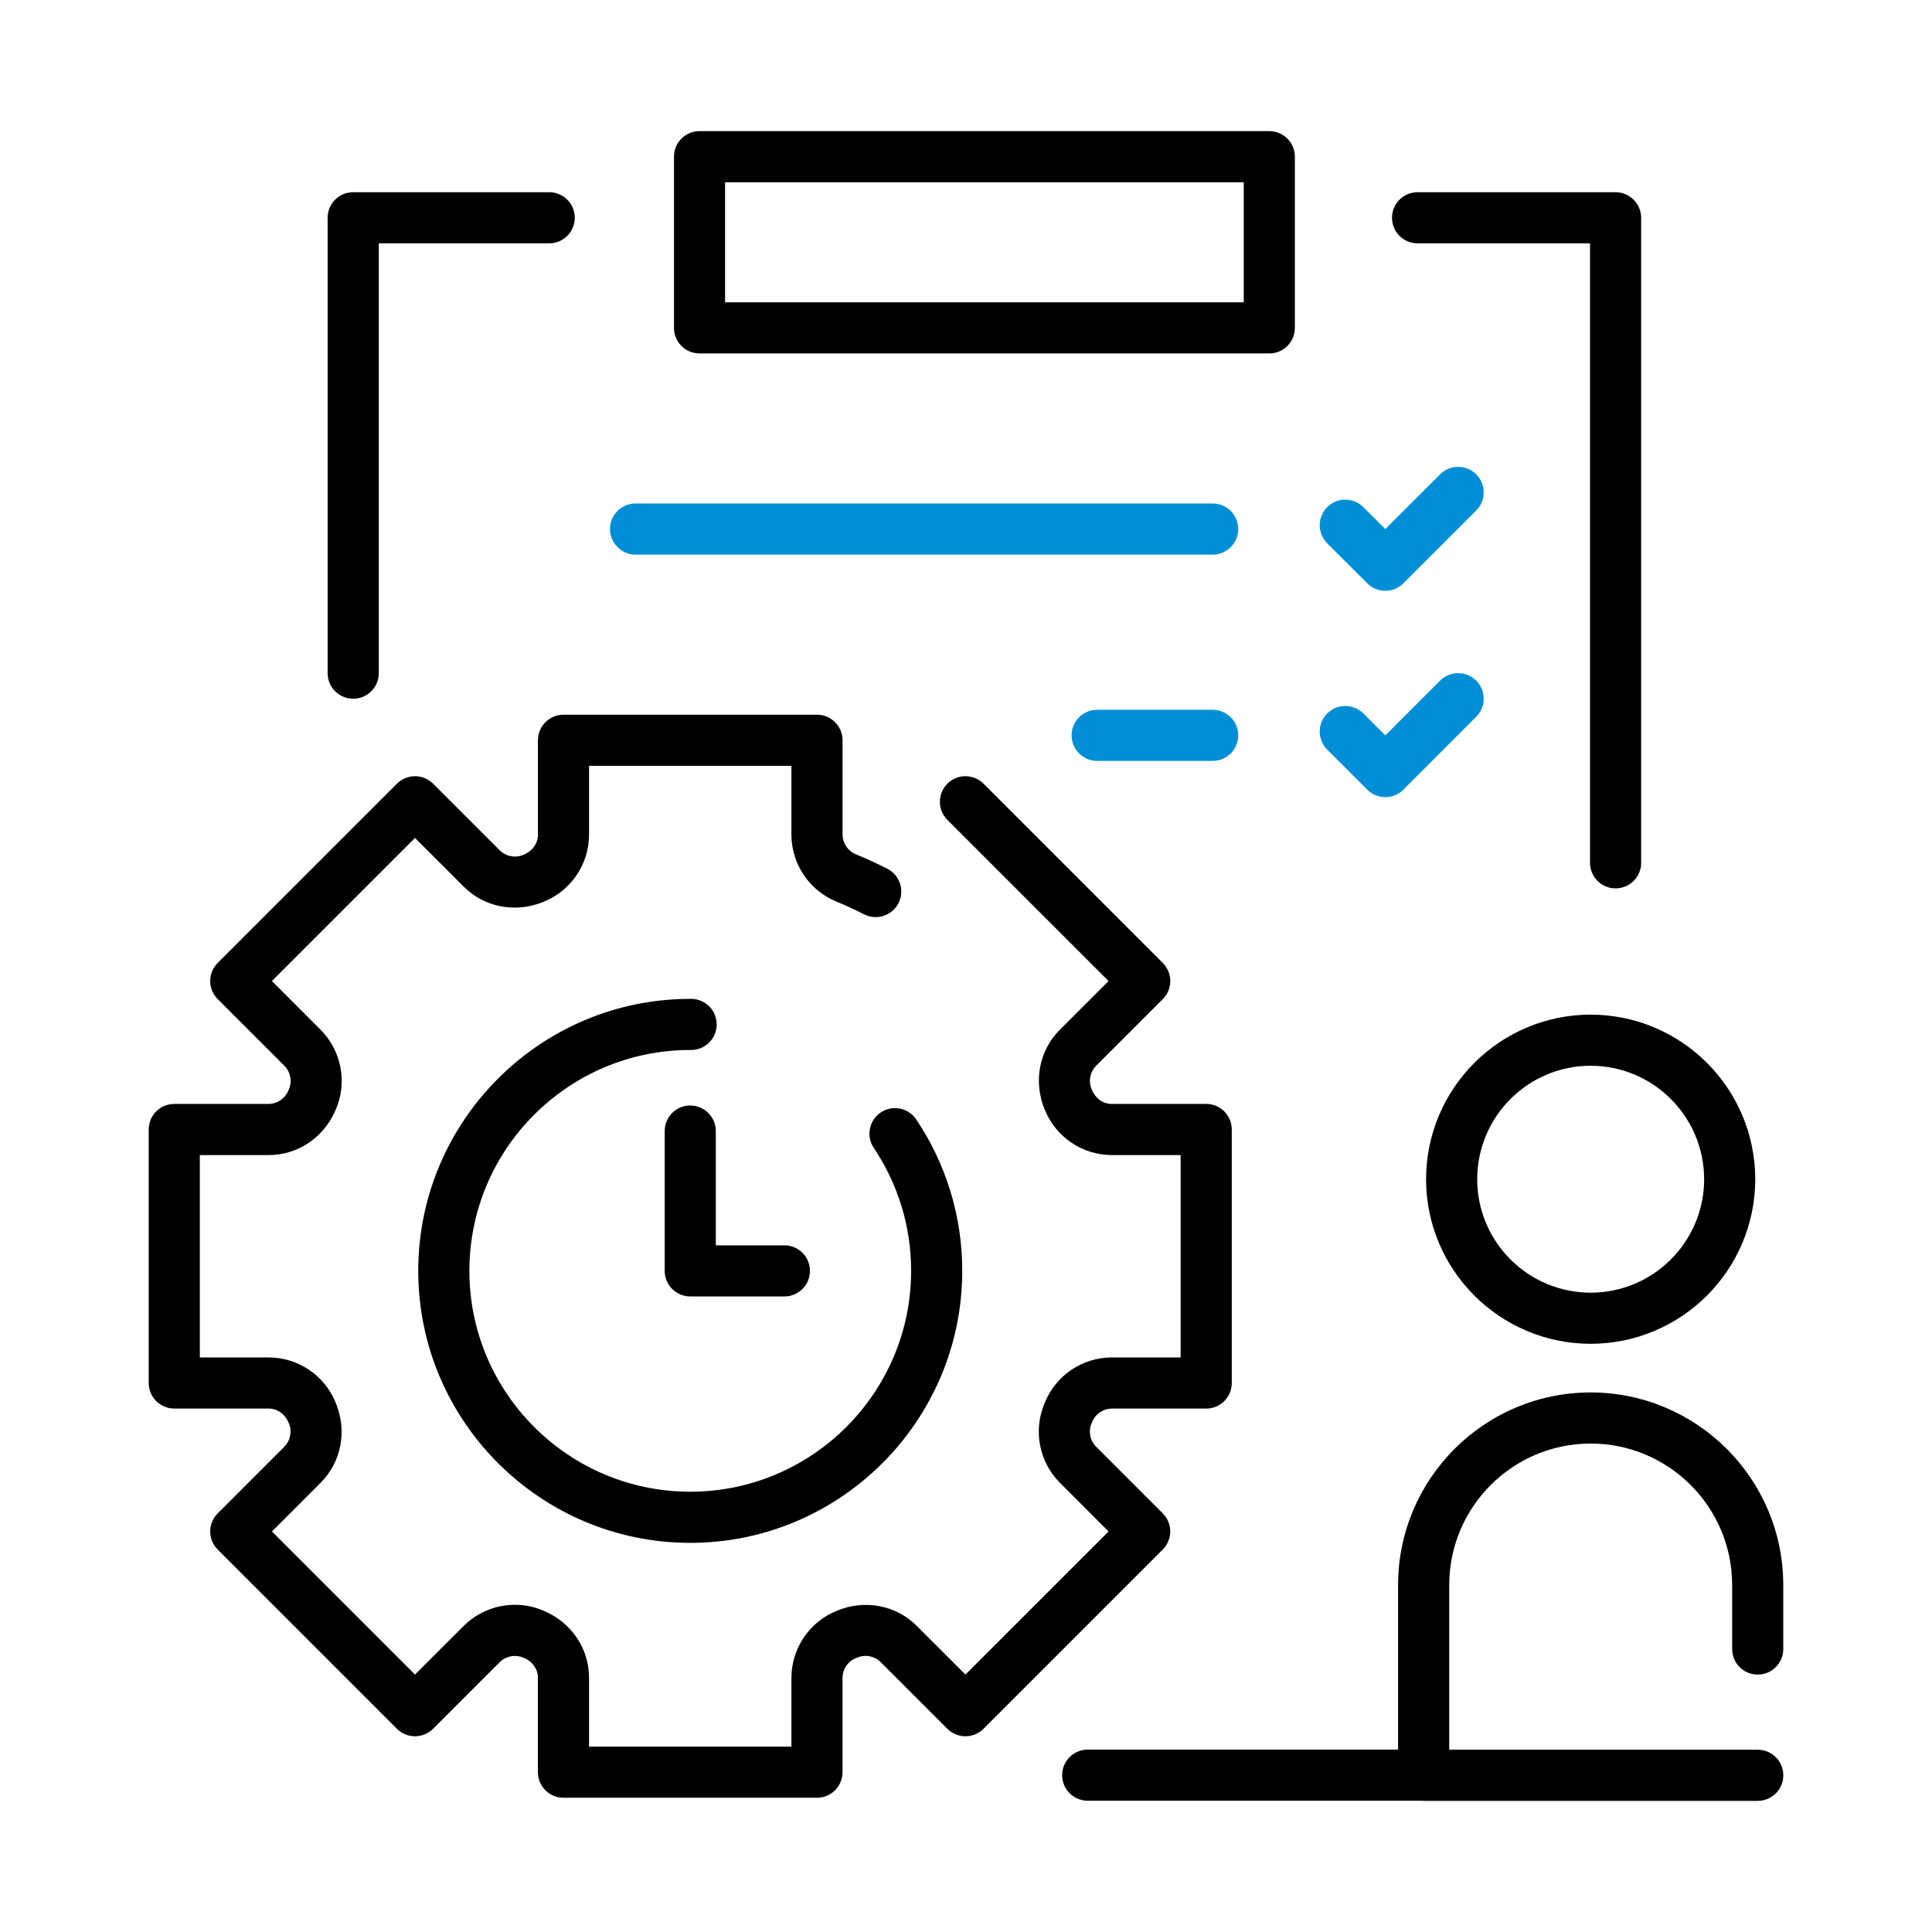
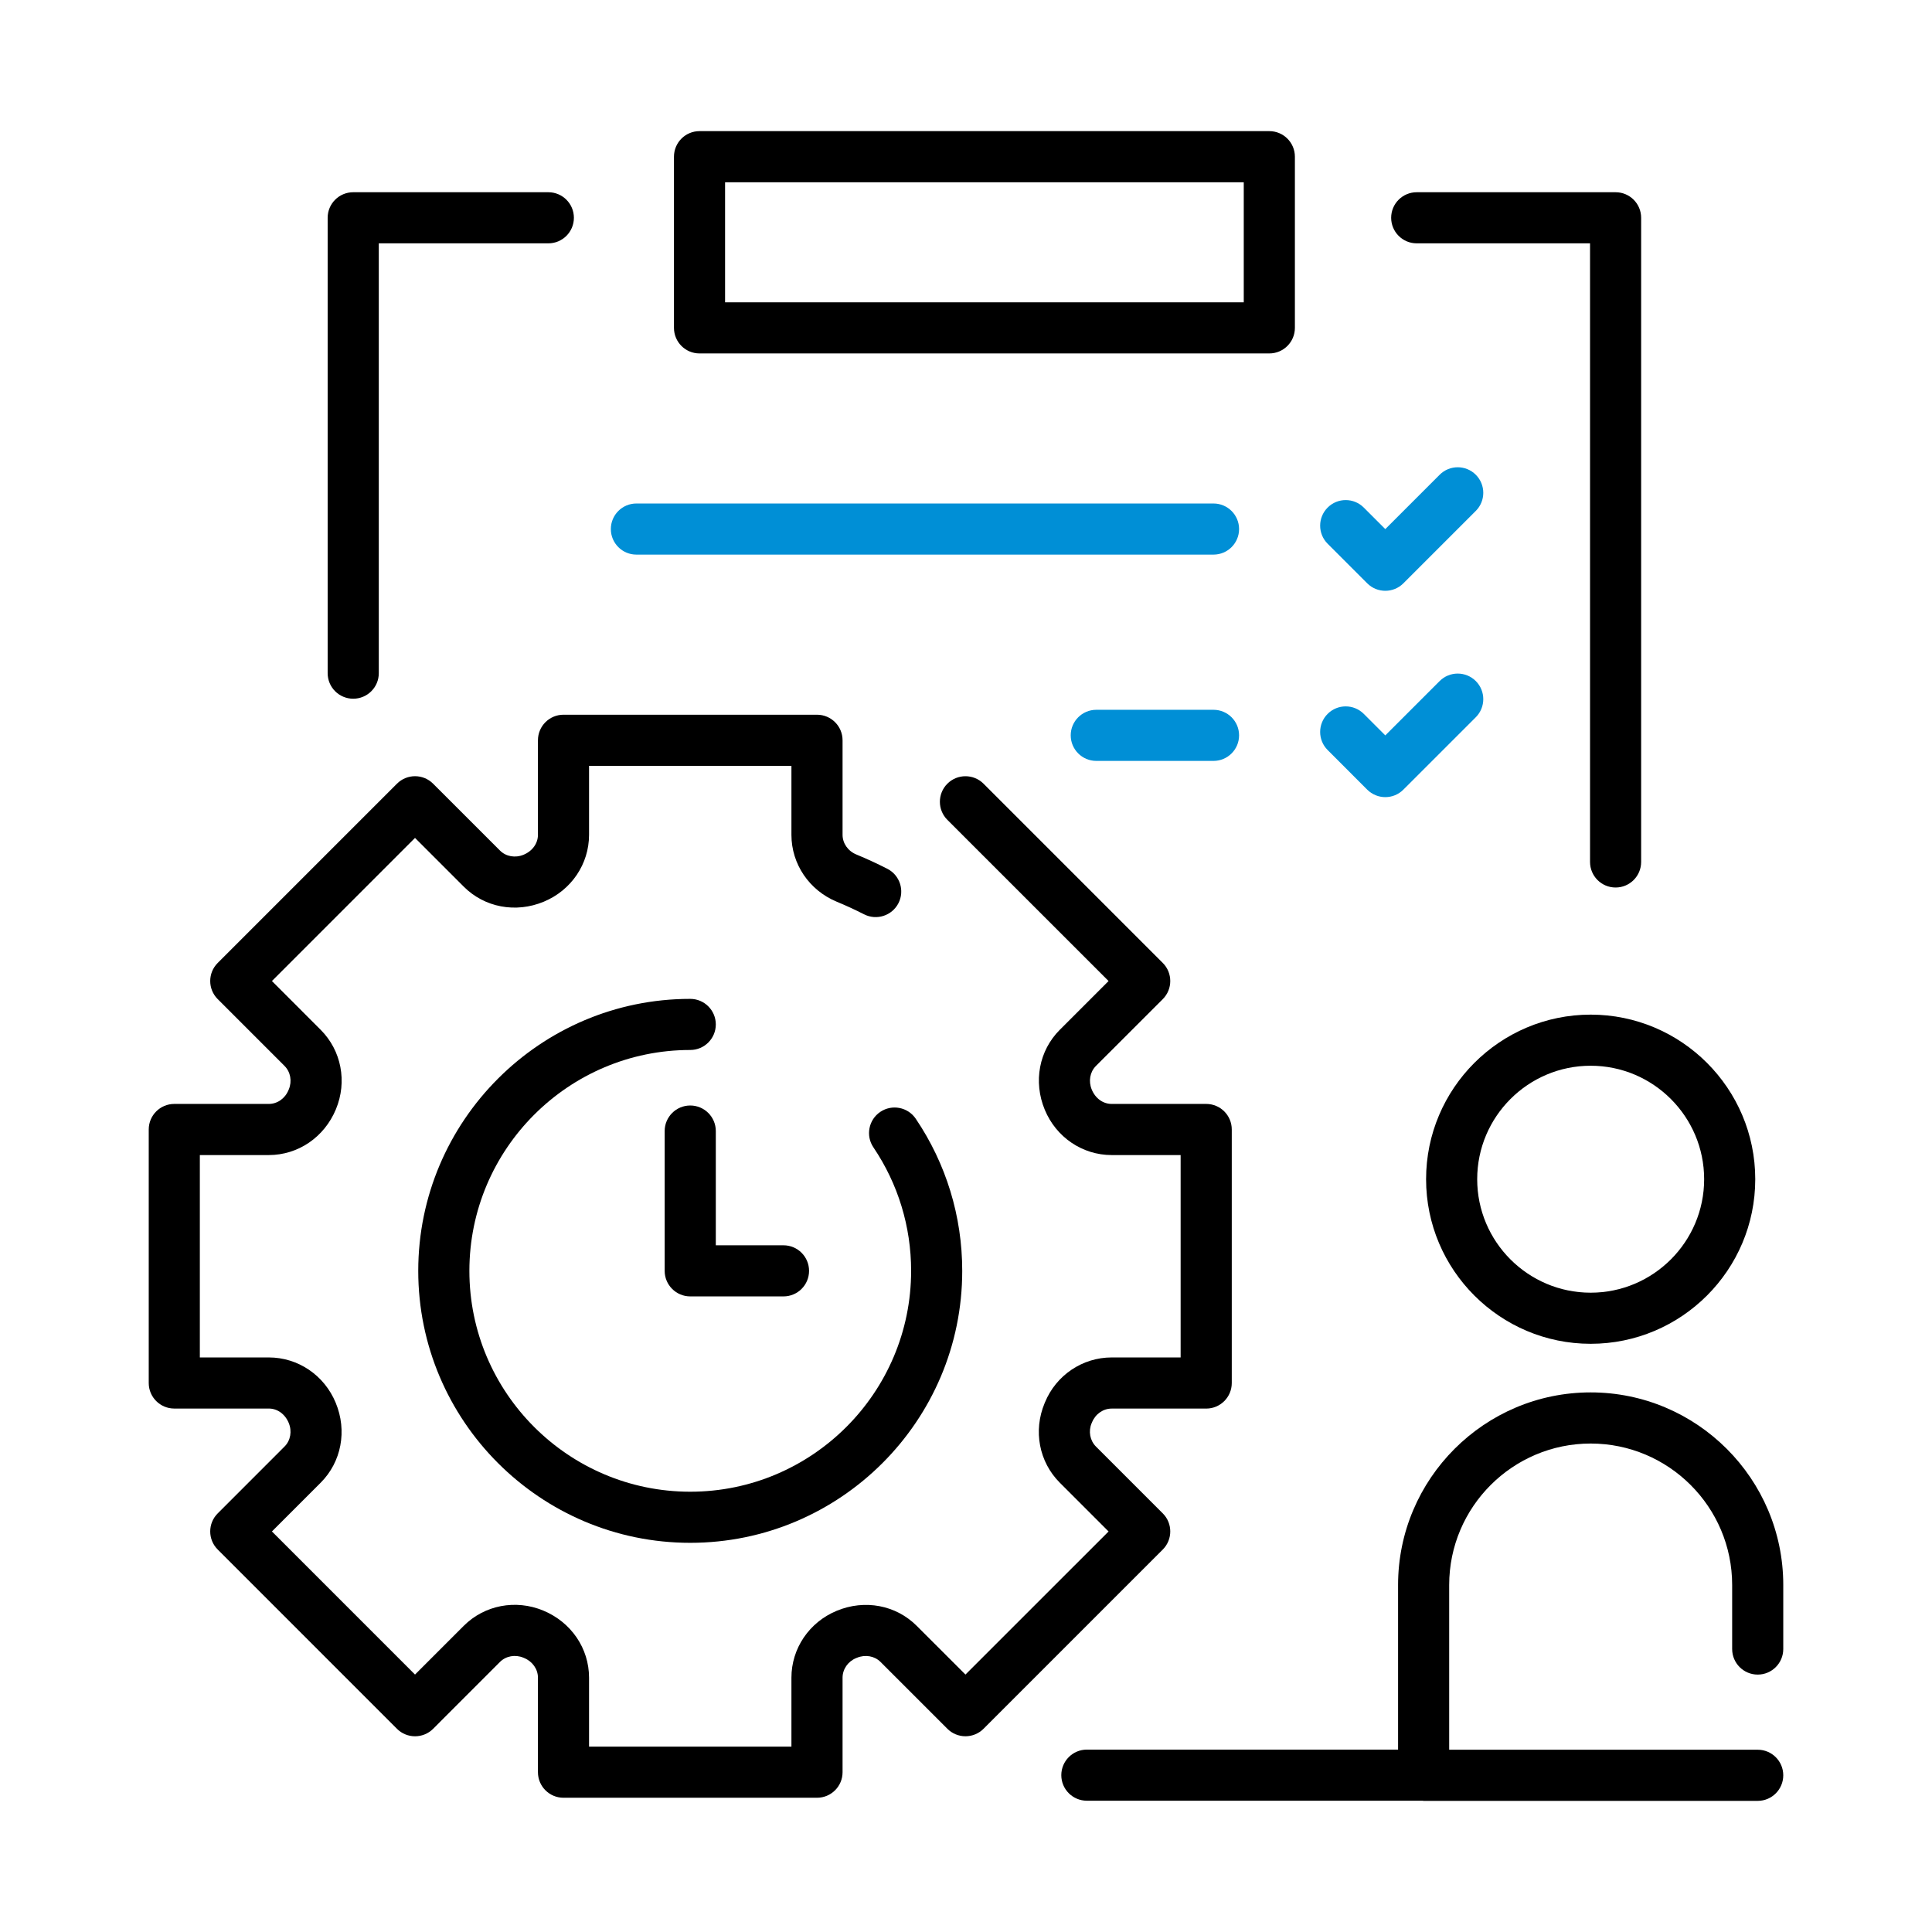
<svg xmlns="http://www.w3.org/2000/svg" width="64" height="64" viewBox="0 0 64 64" fill="none">
-   <path d="M22.865 33.089c-4.968 0-9.01 4.042-9.01 9.01s4.042 9.01 9.01 9.01 9.01-4.042 9.01-9.01a8.967 8.967 0 00-1.539-5.039.847.847 0 00-1.403.948 7.278 7.278 0 011.249 4.09c0 4.035-3.282 7.317-7.317 7.317-4.034 0-7.316-3.282-7.316-7.316 0-4.035 3.282-7.317 7.316-7.317a.847.847 0 100-1.693z" fill="#000" />
-   <path d="M38.519 50.133l-2.215-2.215a.708.708 0 01-.129-.803.712.712 0 01.65-.454h3.132c.468 0 .847-.38.847-.847v-8.398a.847.847 0 00-.847-.847h-3.132c-.28 0-.536-.178-.659-.475a.713.713 0 01.138-.783l2.215-2.214a.847.847 0 000-1.198l-5.938-5.938a.847.847 0 00-1.198 1.198l5.34 5.34-1.616 1.615c-.686.685-.884 1.718-.497 2.649a2.4 2.4 0 002.215 1.5h2.285v6.704h-2.285a2.394 2.394 0 00-2.222 1.518 2.4 2.4 0 00.504 2.63l1.616 1.617-4.741 4.74-1.616-1.615c-.686-.686-1.719-.884-2.649-.497a2.4 2.4 0 00-1.5 2.215v2.285h-6.704v-2.285c0-.968-.589-1.838-1.518-2.223a2.401 2.401 0 00-2.631.505l-1.616 1.615-4.74-4.74 1.615-1.616c.686-.686.884-1.719.497-2.65a2.4 2.4 0 00-2.215-1.499H6.62v-6.704h2.285c.968 0 1.838-.59 2.223-1.518a2.402 2.402 0 00-.505-2.631l-1.615-1.616 4.74-4.74 1.616 1.615c.686.686 1.718.884 2.65.497a2.4 2.4 0 001.499-2.215V25.37h6.704v2.285a2.4 2.4 0 001.5 2.215c.305.126.61.267.907.418a.847.847 0 00.769-1.51c-.336-.17-.682-.33-1.028-.473a.712.712 0 01-.454-.65v-3.132a.847.847 0 00-.847-.847h-8.398a.847.847 0 00-.846.847v3.131c0 .281-.179.537-.475.66a.712.712 0 01-.783-.139l-2.215-2.214a.847.847 0 00-1.197 0l-5.938 5.938a.847.847 0 000 1.198l2.214 2.214a.71.71 0 01.13.804.712.712 0 01-.65.454H5.773a.847.847 0 00-.847.847v8.398c0 .467.379.846.847.846h3.131c.281 0 .536.179.66.475a.713.713 0 01-.139.783l-2.214 2.215a.847.847 0 000 1.197l5.938 5.939c.33.33.867.33 1.197 0l2.215-2.215a.71.71 0 01.776-.14c.003 0 .025.01.027.01.276.115.455.37.455.651v3.132c0 .467.379.846.846.846h8.398a.847.847 0 00.847-.846v-3.132a.709.709 0 01.475-.66.713.713 0 01.783.139l2.214 2.214a.847.847 0 001.198 0l5.938-5.938a.847.847 0 000-1.197zm8.721-11.07a5.458 5.458 0 005.453 5.452 5.458 5.458 0 005.452-5.452 5.459 5.459 0 00-5.452-5.452 5.458 5.458 0 00-5.452 5.452zm9.212 0a3.763 3.763 0 01-3.759 3.759 3.763 3.763 0 01-3.759-3.759 3.763 3.763 0 013.759-3.759 3.763 3.763 0 013.759 3.76zm1.775 16.41a.847.847 0 00.846-.847v-2.12a6.388 6.388 0 00-6.38-6.38 6.387 6.387 0 00-6.38 6.38v5.452h-10.31a.847.847 0 000 1.693h11.115c.014.001.027.005.041.005h11.068a.847.847 0 000-1.694h-10.22v-5.457a4.692 4.692 0 014.686-4.686 4.692 4.692 0 014.687 4.686v2.121c0 .468.379.847.847.847zM11.701 23.146a.847.847 0 00.847-.846V8.06h5.617a.847.847 0 100-1.693H11.7a.847.847 0 00-.847.846V22.3c0 .467.38.846.847.846zM46.93 8.061h5.742v20.492a.847.847 0 101.693 0V7.214a.847.847 0 00-.846-.846H46.93a.847.847 0 000 1.693zm-23.758 3.647h18.876a.847.847 0 00.846-.847v-5.67a.847.847 0 00-.846-.847H23.172a.847.847 0 00-.846.847v5.67c0 .468.379.847.846.847zm.847-5.67h17.182v3.976H24.019V6.038z" fill="#000" />
-   <path d="M22.865 36.62a.847.847 0 00-.846.847V42.1c0 .467.379.846.846.846h3.09a.847.847 0 100-1.693h-2.243v-3.785a.847.847 0 00-.847-.846z" fill="#000" />
-   <path d="M21.081 18.372H40.2a.847.847 0 000-1.693H21.082a.847.847 0 100 1.693zM40.2 23.513h-3.884a.847.847 0 000 1.693H40.2a.847.847 0 000-1.693zm5.091-4.19a.844.844 0 001.198 0l2.399-2.399a.847.847 0 10-1.198-1.197l-1.8 1.8-.713-.713a.847.847 0 10-1.197 1.198l1.312 1.311zm0 6.835a.844.844 0 001.198 0l2.399-2.4a.847.847 0 10-1.198-1.197l-1.8 1.8-.713-.713a.847.847 0 10-1.197 1.198l1.312 1.312z" fill="#008FD6" />
+   <path d="M22.865 33.089C17.897 33.089 13.855 37.131 13.855 42.099C13.855 47.067 17.897 51.108 22.865 51.108C27.833 51.108 31.875 47.067 31.875 42.099C31.875 40.293 31.343 38.551 30.336 37.06C30.074 36.673 29.548 36.571 29.16 36.833C28.773 37.095 28.671 37.621 28.933 38.008C29.75 39.218 30.182 40.632 30.182 42.099C30.182 46.133 26.9 49.415 22.865 49.415C18.831 49.415 15.549 46.133 15.549 42.099C15.549 38.064 18.831 34.782 22.865 34.782C23.333 34.782 23.712 34.403 23.712 33.936C23.712 33.468 23.333 33.089 22.865 33.089Z" fill="black" />
+   <path d="M38.519 50.133L36.304 47.918C36.105 47.719 36.051 47.412 36.16 47.149C36.163 47.144 36.173 47.12 36.175 47.115C36.289 46.839 36.544 46.661 36.825 46.661H39.957C40.425 46.661 40.804 46.282 40.804 45.814V37.416C40.804 36.948 40.425 36.569 39.957 36.569H36.825C36.544 36.569 36.289 36.391 36.166 36.094C36.051 35.818 36.105 35.51 36.304 35.311L38.519 33.097C38.849 32.766 38.849 32.23 38.519 31.899L32.581 25.961C32.25 25.631 31.714 25.631 31.383 25.961C31.052 26.292 31.052 26.828 31.383 27.159L36.723 32.498L35.107 34.114C34.421 34.799 34.223 35.832 34.61 36.763C34.987 37.674 35.857 38.263 36.825 38.263H39.11V44.967H36.825C35.857 44.967 34.987 45.556 34.617 46.452C34.615 46.456 34.604 46.48 34.603 46.485C34.223 47.397 34.421 48.43 35.107 49.116L36.723 50.732L31.982 55.472L30.366 53.857C29.68 53.171 28.647 52.973 27.717 53.36C26.806 53.737 26.217 54.607 26.217 55.575V57.86H19.513V55.575C19.513 54.607 18.924 53.737 17.995 53.352C17.083 52.973 16.05 53.171 15.364 53.856L13.748 55.472L9.008 50.731L10.623 49.116C11.309 48.43 11.507 47.397 11.12 46.467C10.743 45.556 9.873 44.967 8.905 44.967H6.62V38.263H8.905C9.873 38.263 10.743 37.674 11.128 36.745C11.507 35.832 11.309 34.8 10.623 34.114L9.008 32.498L13.748 27.757L15.364 29.373C16.05 30.059 17.082 30.257 18.013 29.87C18.924 29.492 19.513 28.623 19.513 27.655V25.37H26.217V27.655C26.217 28.623 26.806 29.492 27.717 29.87C28.022 29.996 28.328 30.137 28.624 30.288C29.04 30.5 29.55 30.334 29.763 29.918C29.975 29.501 29.809 28.991 29.393 28.779C29.057 28.608 28.711 28.448 28.365 28.305C28.089 28.191 27.911 27.935 27.911 27.654V24.523C27.911 24.055 27.532 23.676 27.064 23.676H18.666C18.199 23.676 17.82 24.055 17.82 24.523V27.654C17.82 27.935 17.641 28.191 17.345 28.314C17.068 28.429 16.761 28.375 16.562 28.175L14.347 25.961C14.017 25.63 13.48 25.63 13.15 25.961L7.212 31.899C6.881 32.23 6.881 32.766 7.212 33.097L9.426 35.311C9.625 35.51 9.679 35.818 9.567 36.088C9.566 36.09 9.557 36.112 9.555 36.115C9.441 36.391 9.186 36.569 8.905 36.569H5.774C5.306 36.569 4.927 36.948 4.927 37.416V45.814C4.927 46.281 5.306 46.66 5.774 46.66H8.905C9.186 46.66 9.441 46.839 9.564 47.135C9.679 47.412 9.625 47.719 9.426 47.918L7.212 50.133C6.881 50.463 6.881 51 7.212 51.33L13.15 57.269C13.481 57.599 14.017 57.599 14.348 57.269L16.562 55.054C16.761 54.855 17.068 54.801 17.338 54.913C17.341 54.914 17.363 54.923 17.366 54.925C17.641 55.039 17.82 55.294 17.82 55.575V58.707C17.82 59.174 18.199 59.553 18.666 59.553H27.064C27.532 59.553 27.911 59.174 27.911 58.707V55.575C27.911 55.294 28.089 55.039 28.356 54.928C28.359 54.927 28.383 54.917 28.386 54.916C28.663 54.801 28.97 54.855 29.169 55.054L31.383 57.268C31.542 57.427 31.758 57.516 31.982 57.516C32.207 57.516 32.422 57.427 32.581 57.268L38.519 51.33C38.849 50.999 38.849 50.463 38.519 50.133Z" fill="black" />
+   <path d="M47.241 39.063C47.241 42.069 49.687 44.515 52.693 44.515C55.7 44.515 58.145 42.069 58.145 39.063C58.145 36.057 55.7 33.611 52.693 33.611C49.687 33.611 47.241 36.057 47.241 39.063ZM56.452 39.063C56.452 41.136 54.766 42.822 52.693 42.822C50.62 42.822 48.934 41.136 48.934 39.063C48.934 36.99 50.62 35.304 52.693 35.304C54.766 35.304 56.452 36.99 56.452 39.063Z" fill="black" />
+   <path d="M58.227 55.473C58.694 55.473 59.073 55.094 59.073 54.626V52.505C59.073 48.987 56.211 46.125 52.693 46.125C49.175 46.125 46.313 48.987 46.313 52.505V57.958H36.004C35.536 57.958 35.157 58.337 35.157 58.805C35.157 59.272 35.536 59.651 36.004 59.651H47.118C47.132 59.652 47.145 59.656 47.159 59.656H58.227C58.694 59.656 59.073 59.276 59.073 58.809C59.073 58.341 58.694 57.962 58.227 57.962H48.006V52.505C48.006 49.921 50.109 47.819 52.693 47.819C55.277 47.819 57.38 49.921 57.38 52.505V54.626C57.38 55.094 57.759 55.473 58.227 55.473Z" fill="black" />
+   <path d="M11.701 23.146C12.169 23.146 12.548 22.767 12.548 22.3V8.061H18.165C18.632 8.061 19.011 7.682 19.011 7.214C19.011 6.747 18.632 6.368 18.165 6.368H11.701C11.233 6.368 10.854 6.747 10.854 7.214V22.3C10.854 22.767 11.233 23.146 11.701 23.146Z" fill="black" />
+   <path d="M46.93 8.061H52.672V28.553C52.672 29.021 53.051 29.4 53.519 29.4C53.986 29.4 54.365 29.021 54.365 28.553V7.214C54.365 6.747 53.986 6.368 53.519 6.368H46.93C46.463 6.368 46.084 6.747 46.084 7.214C46.084 7.682 46.463 8.061 46.93 8.061Z" fill="black" />
+   <path d="M23.172 11.708H42.048C42.515 11.708 42.895 11.329 42.895 10.861V5.191C42.895 4.723 42.515 4.344 42.048 4.344H23.172C22.705 4.344 22.326 4.723 22.326 5.191V10.861C22.326 11.329 22.705 11.708 23.172 11.708ZM24.019 6.038H41.201V10.014H24.019V6.038Z" fill="black" />
+   <path d="M22.865 36.621C22.398 36.621 22.018 37 22.018 37.467V42.099C22.018 42.566 22.398 42.945 22.865 42.945H25.954C26.422 42.945 26.801 42.566 26.801 42.099C26.801 41.631 26.422 41.252 25.954 41.252H23.712V37.468C23.712 37 23.333 36.621 22.865 36.621Z" fill="black" />
+   <path d="M21.081 18.372H40.199C40.666 18.372 41.046 17.993 41.046 17.526C41.046 17.058 40.666 16.679 40.199 16.679H21.081C20.614 16.679 20.235 17.058 20.235 17.526C20.235 17.993 20.614 18.372 21.081 18.372Z" fill="#008FD6" />
+   <path d="M40.199 23.513H36.316C35.849 23.513 35.469 23.892 35.469 24.359C35.469 24.827 35.849 25.206 36.316 25.206H40.199C40.667 25.206 41.046 24.827 41.046 24.359C41.046 23.892 40.667 23.513 40.199 23.513Z" fill="#008FD6" />
+   <path d="M45.291 19.323C45.457 19.489 45.674 19.571 45.89 19.571C46.107 19.571 46.324 19.488 46.489 19.323L48.888 16.924C49.218 16.594 49.218 16.058 48.888 15.727C48.557 15.396 48.02 15.396 47.69 15.727L45.89 17.527L45.177 16.814C44.846 16.483 44.31 16.483 43.98 16.814C43.649 17.145 43.649 17.681 43.98 18.012L45.291 19.323Z" fill="#008FD6" />
+   <path d="M45.291 26.158C45.457 26.323 45.674 26.406 45.89 26.406C46.107 26.406 46.324 26.323 46.489 26.157L48.888 23.759C49.218 23.428 49.218 22.892 48.888 22.561C48.557 22.231 48.02 22.23 47.69 22.561L45.89 24.361L45.177 23.648C44.846 23.318 44.31 23.317 43.98 23.648C43.649 23.979 43.649 24.515 43.98 24.846L45.291 26.158Z" fill="#008FD6" />
</svg>
